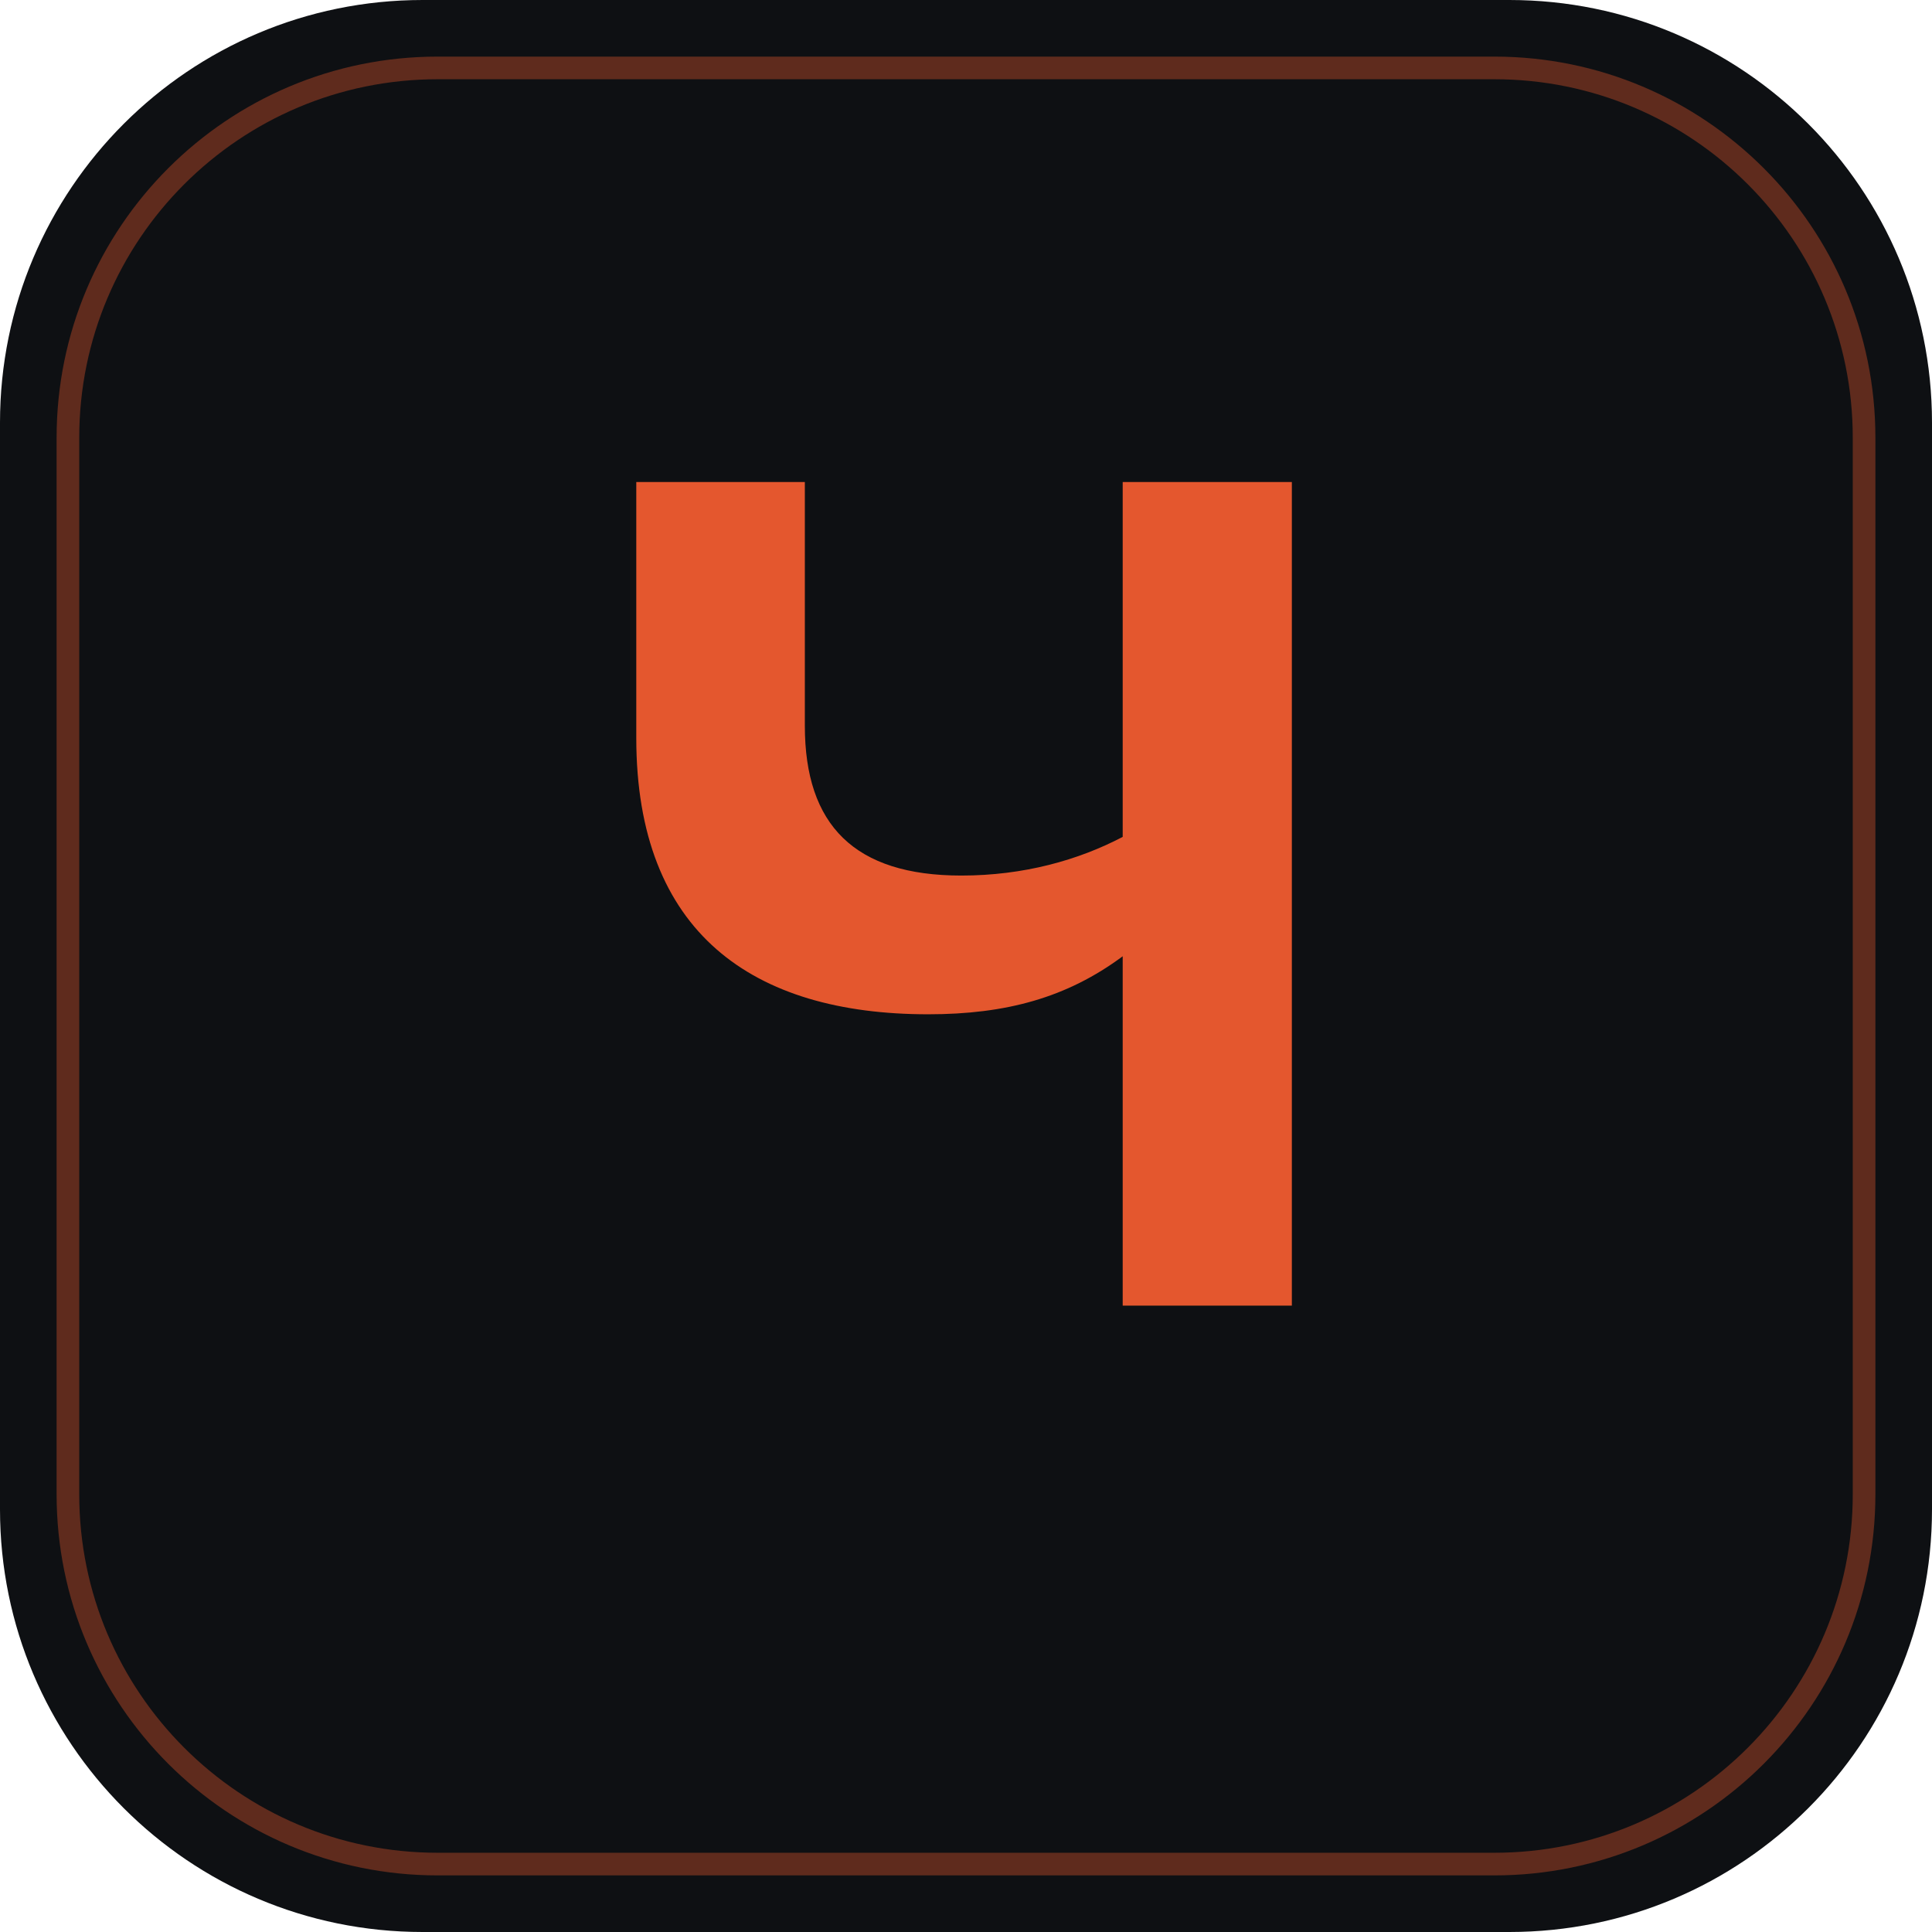
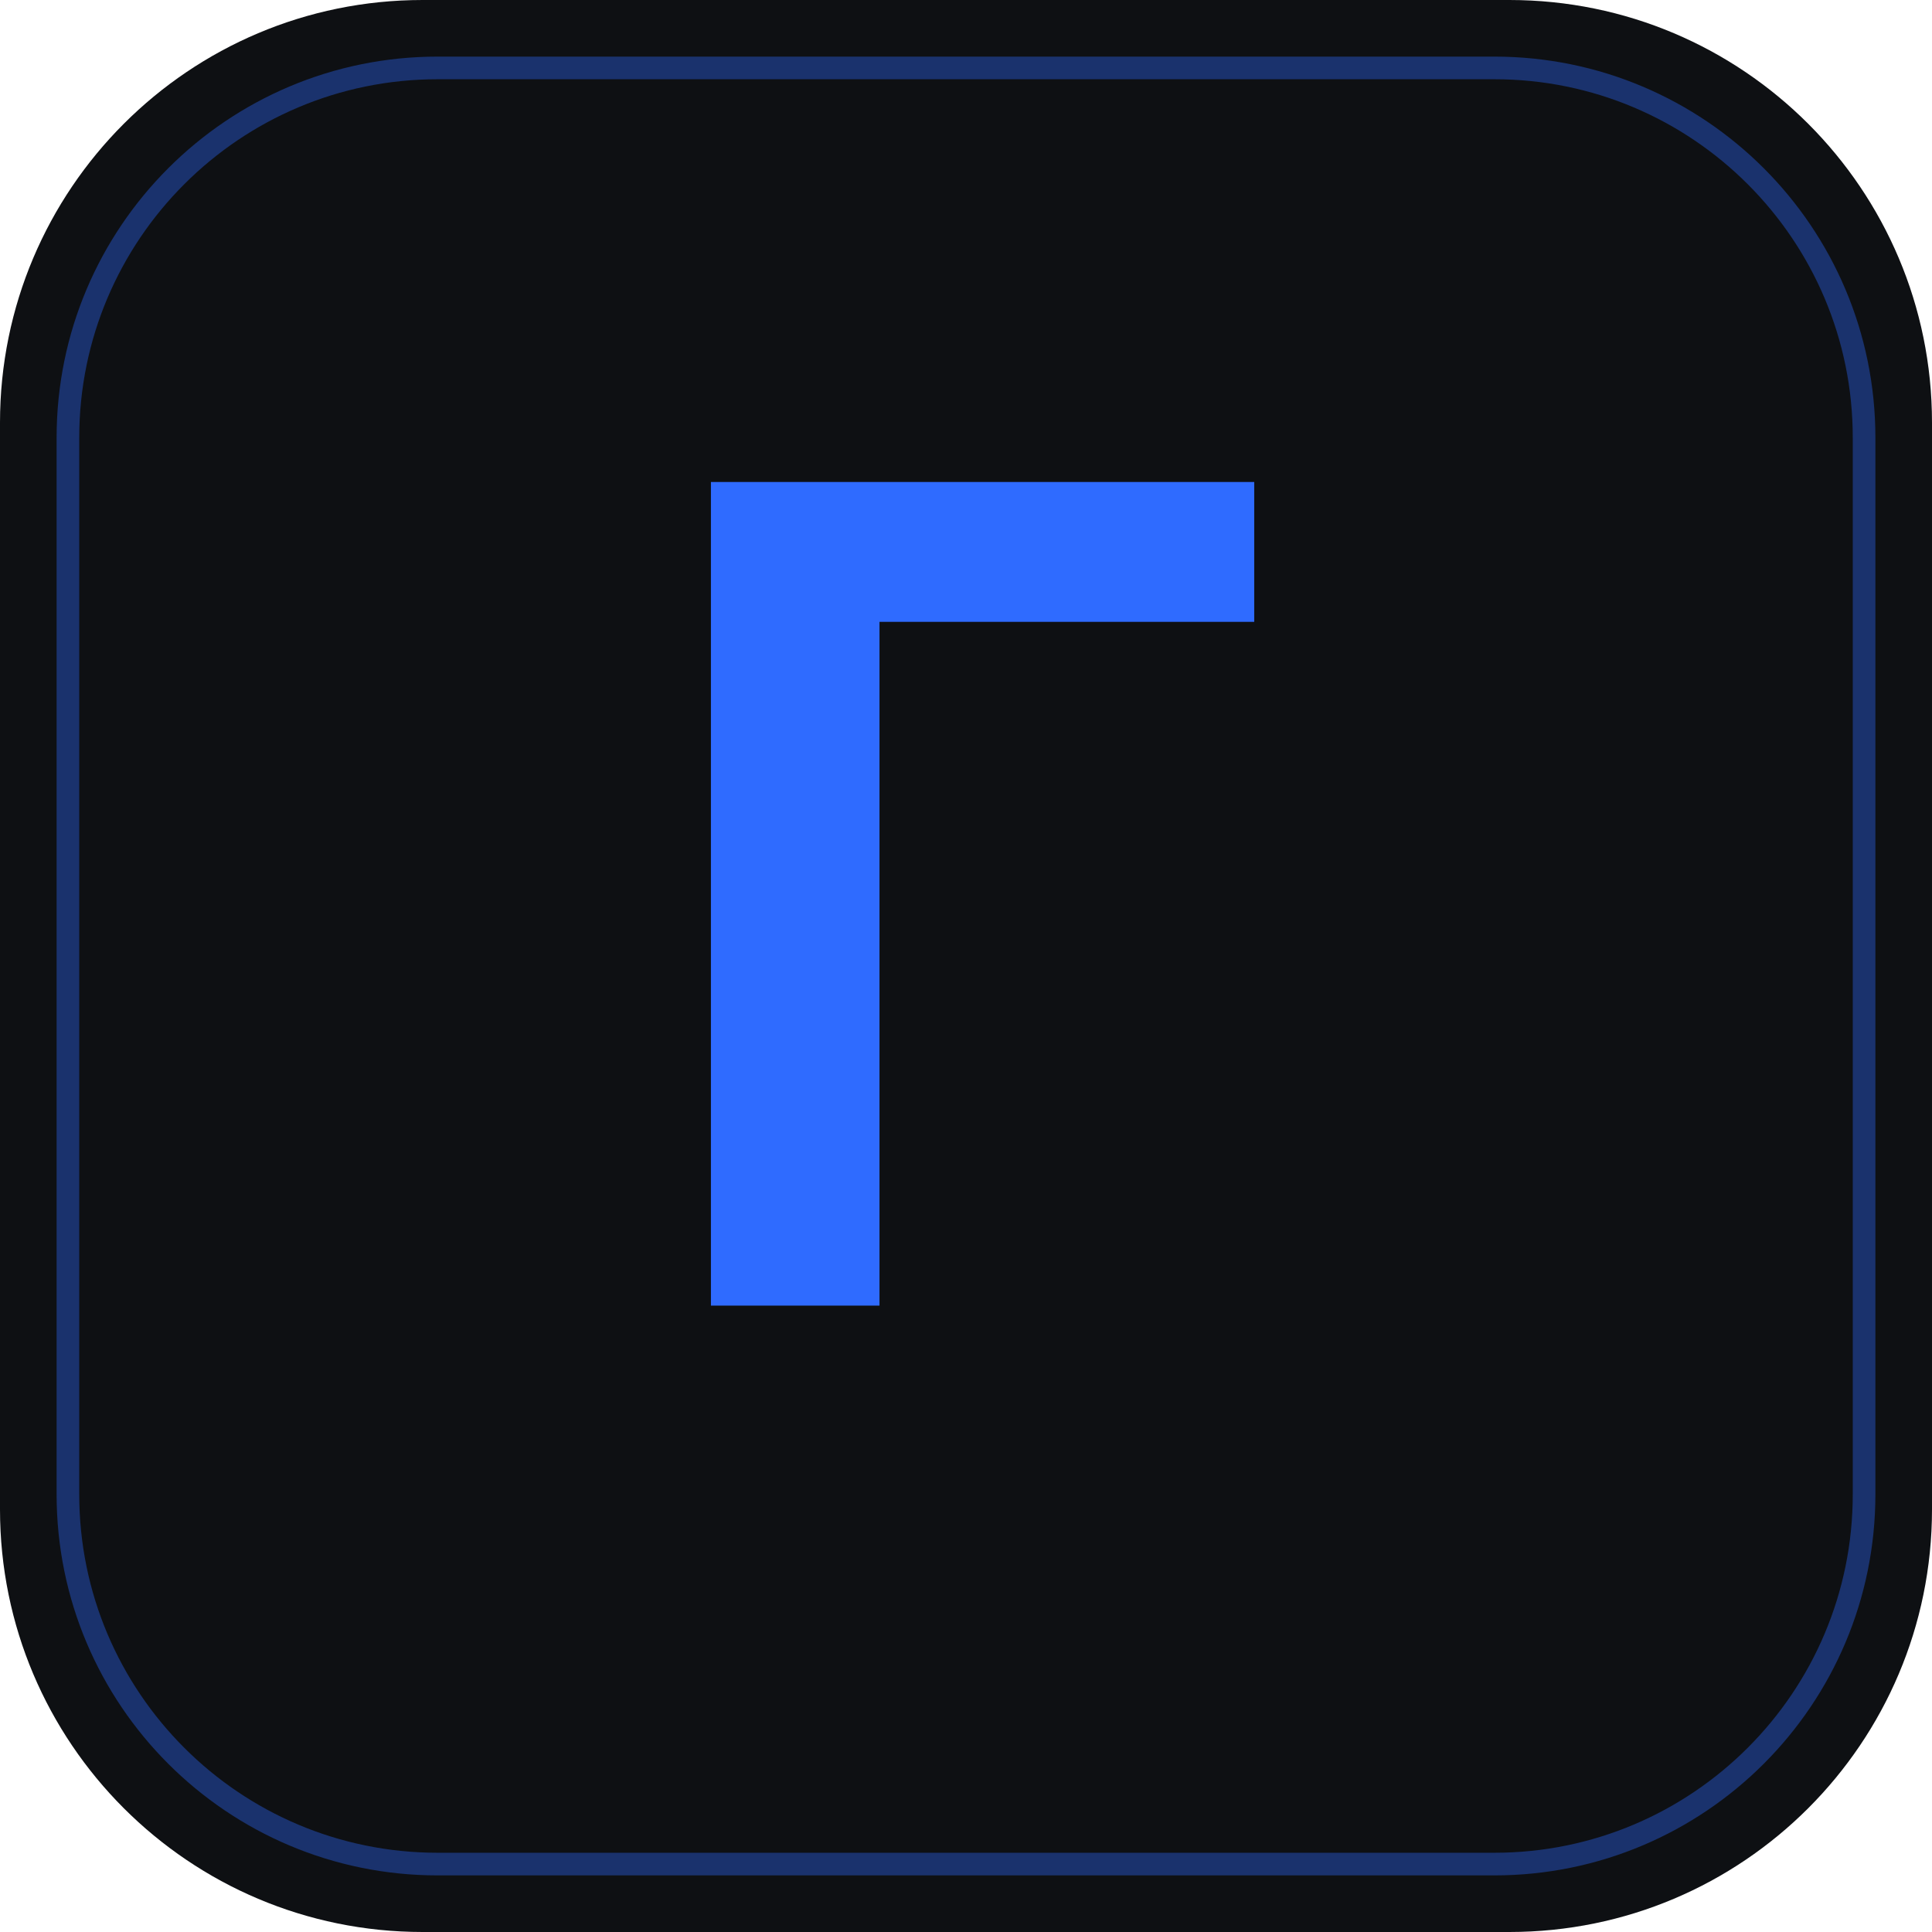
<svg xmlns="http://www.w3.org/2000/svg" viewBox="0 0 512 512">
  <rect width="512" height="512" rx="112" fill="#0E1013" />
-   <rect x="18" y="18" width="476" height="476" rx="98" fill="none" stroke="#E4572E" stroke-opacity=".38" stroke-width="6" />
-   <text x="256" y="346" text-anchor="middle" font-family="Inter, Segoe UI, system-ui, sans-serif" font-size="300" font-weight="700" fill="#E4572E">Ч</text>
+   <rect x="18" y="18" width="476" height="476" rx="98" fill="none" stroke="#2F6BFF" stroke-opacity=".38" stroke-width="6" />
+   <text x="256" y="346" text-anchor="middle" font-family="Inter, Segoe UI, system-ui, sans-serif" font-size="300" font-weight="700" fill="#2F6BFF">Г</text>
</svg>
